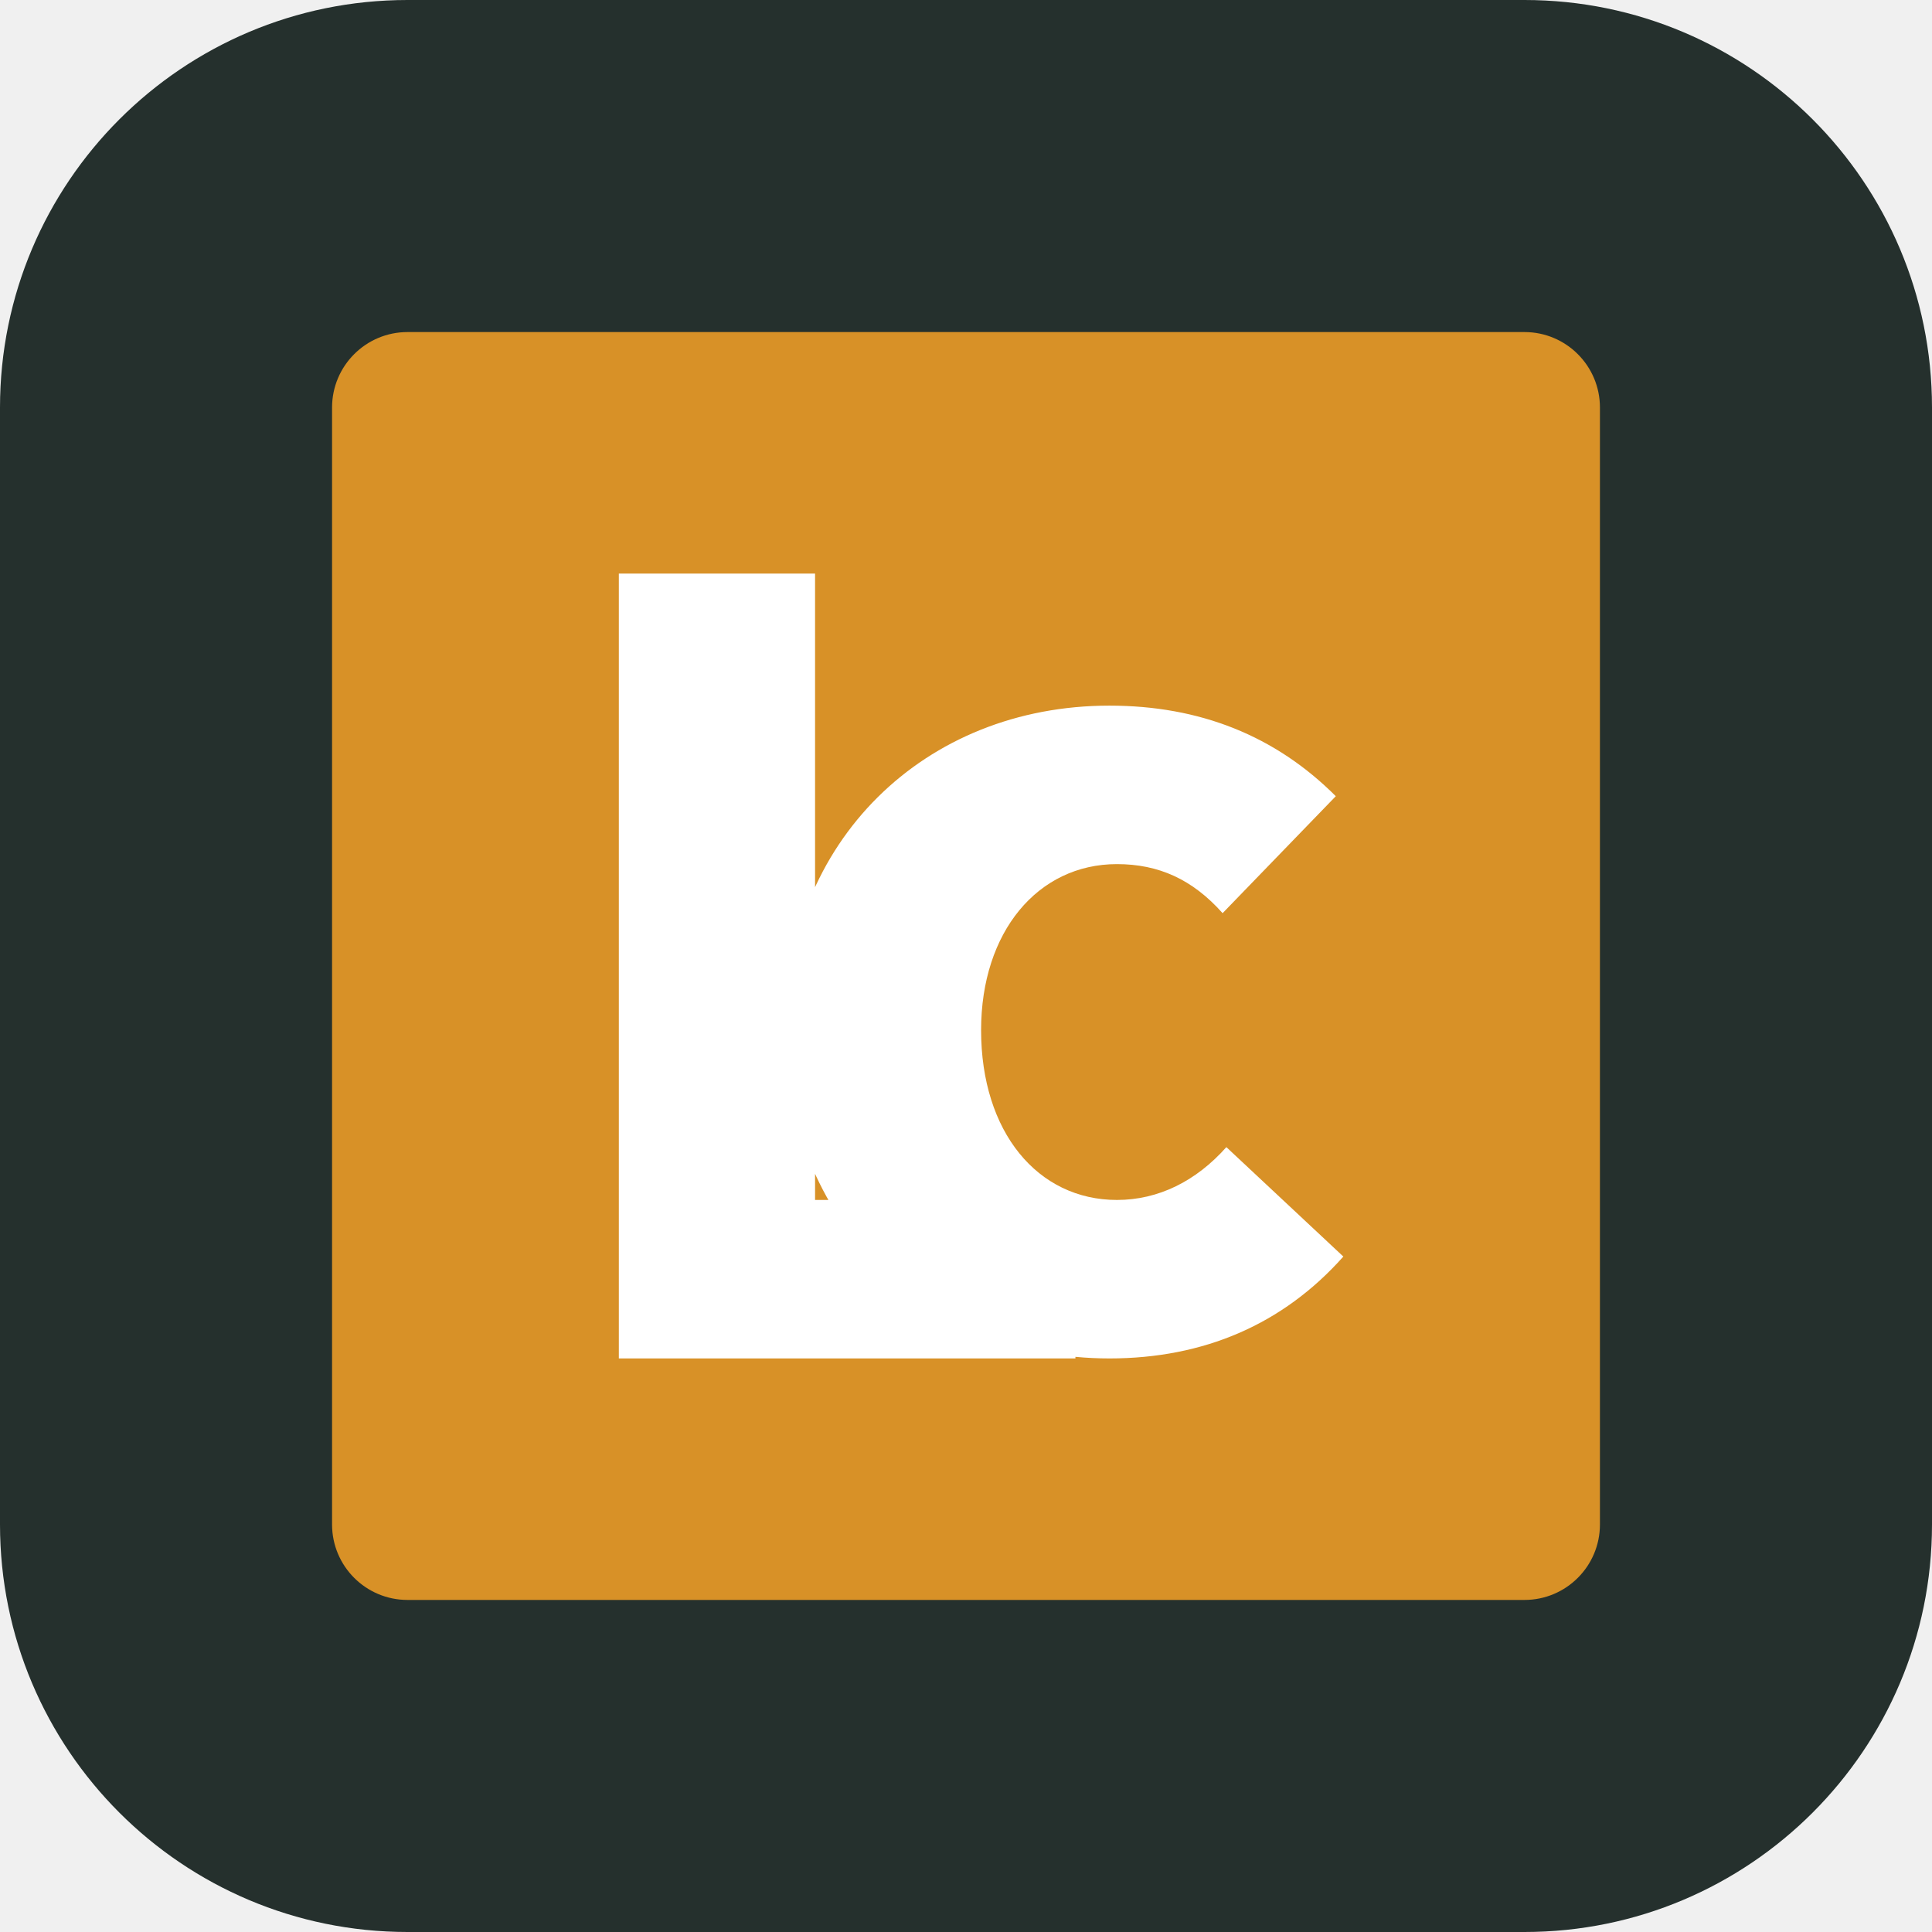
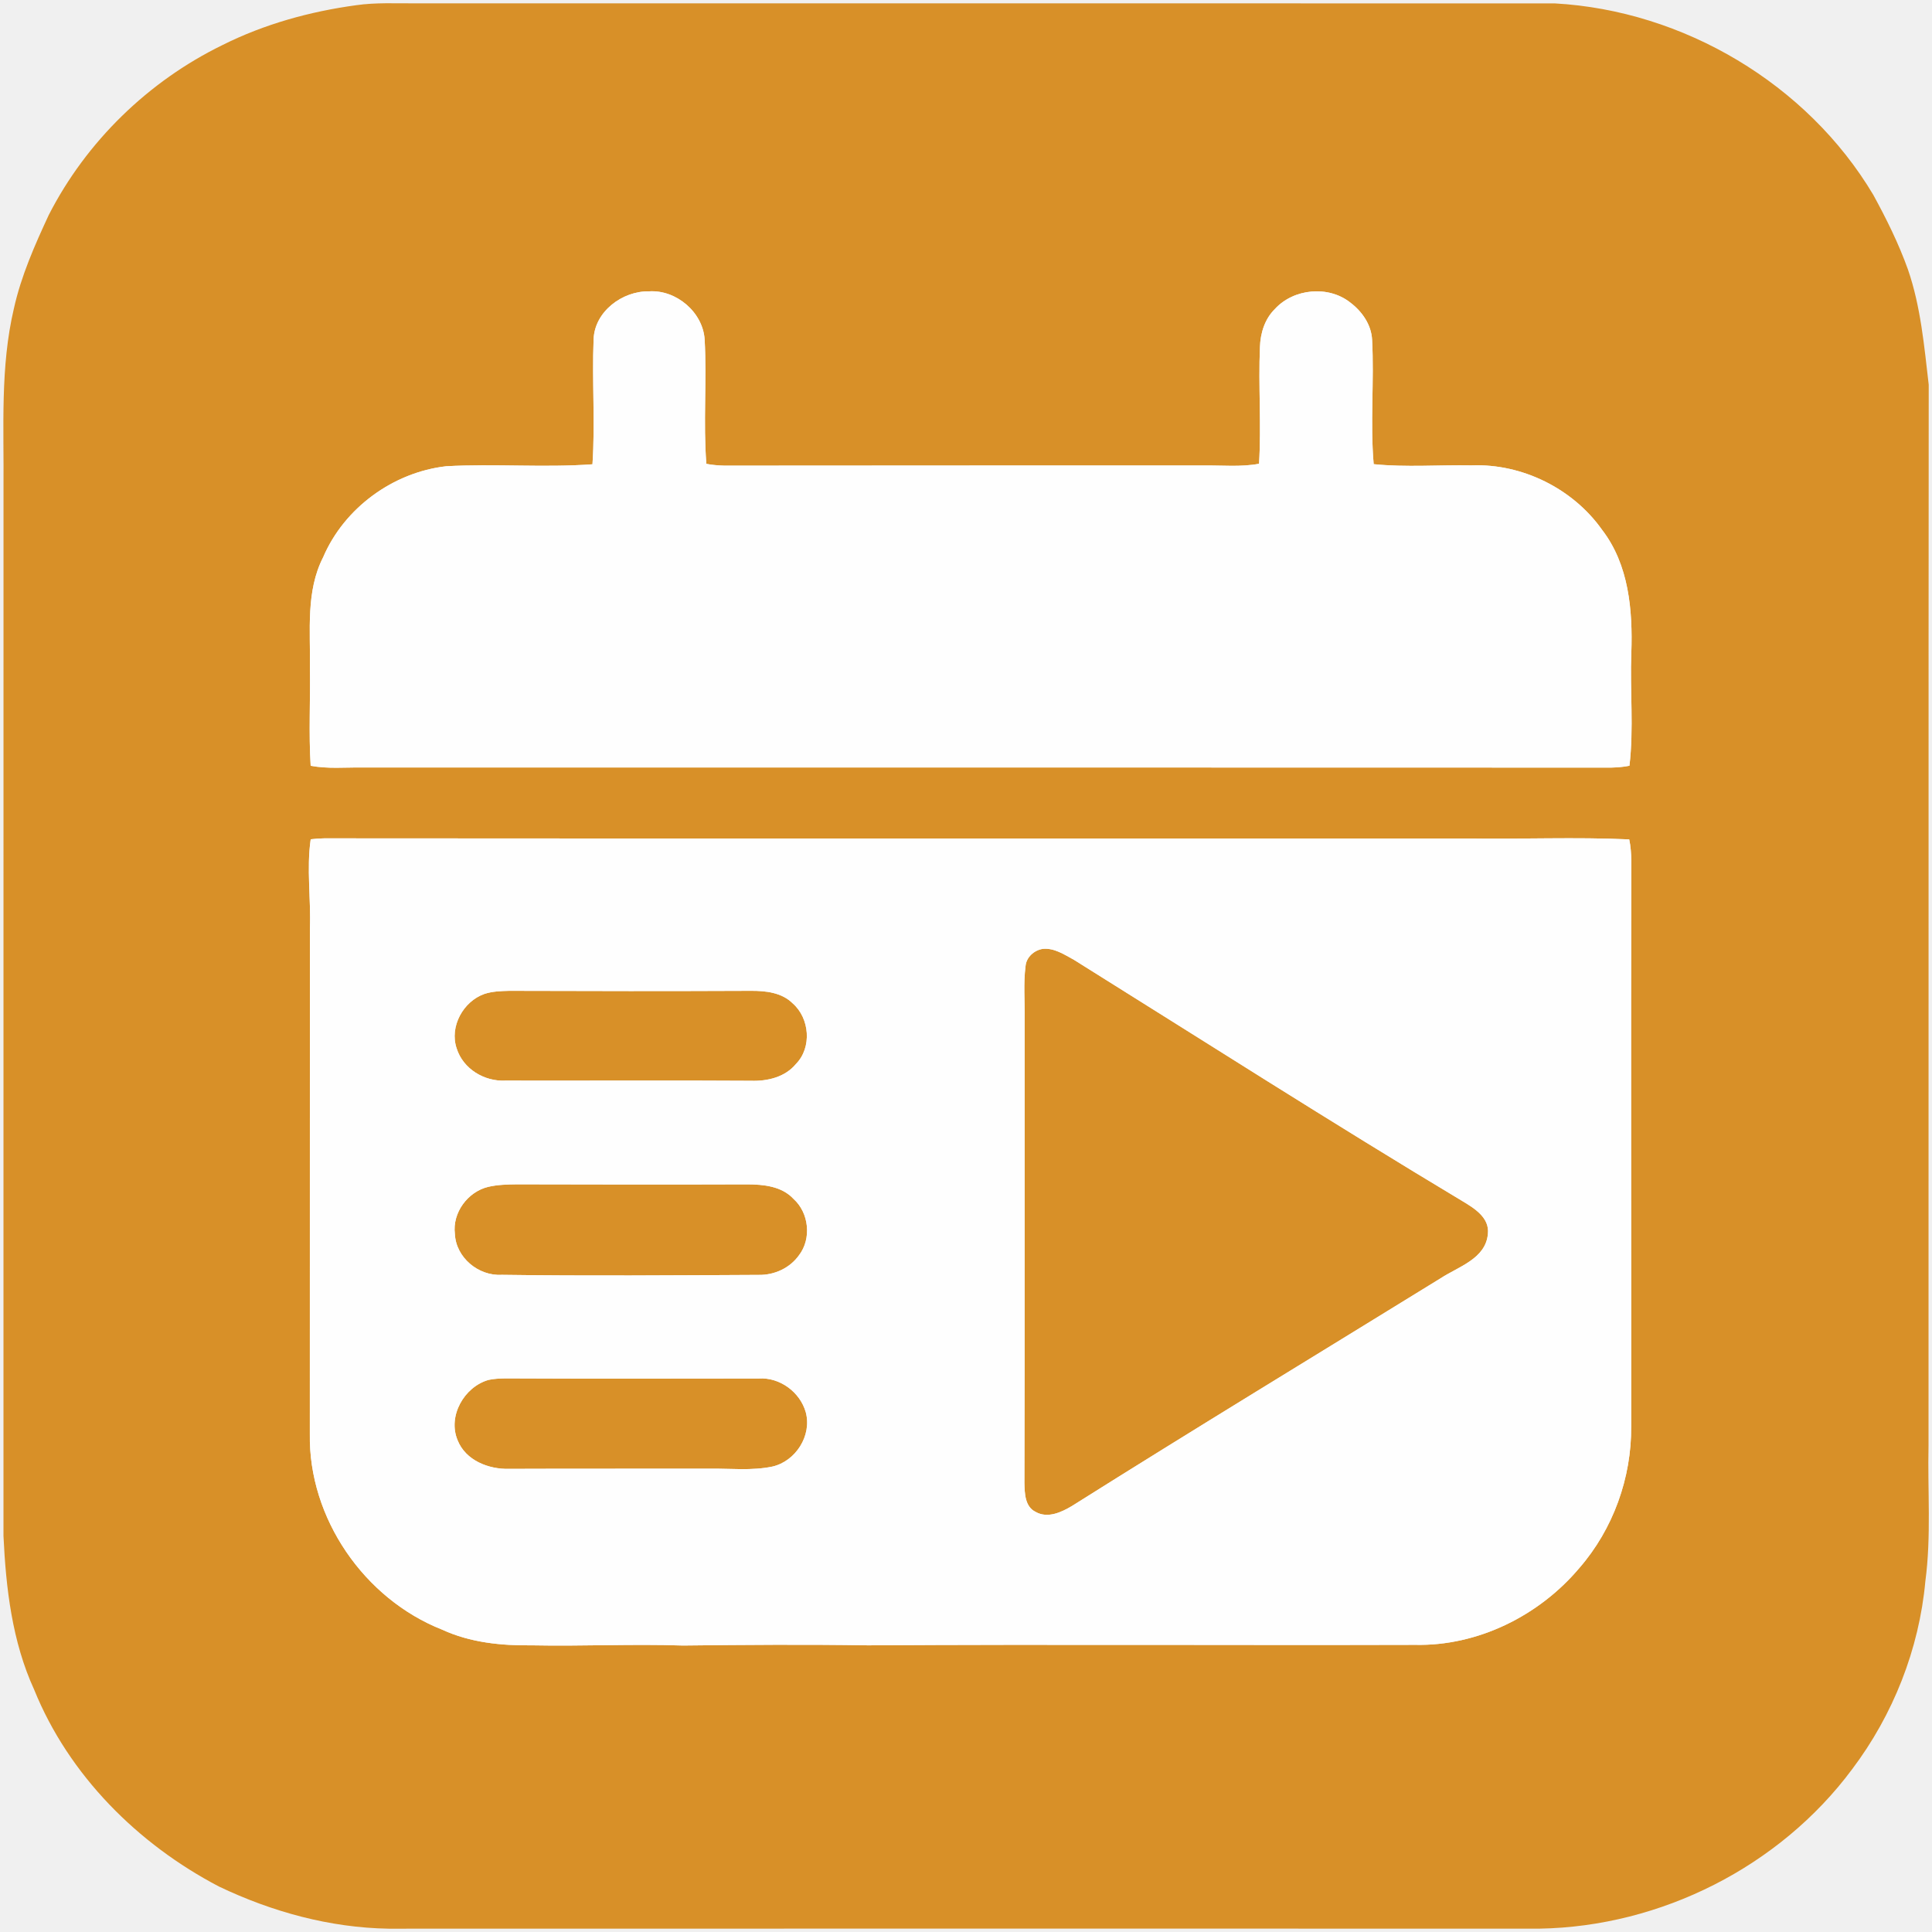
- <svg xmlns="http://www.w3.org/2000/svg" viewBox="0 0 512 512" role="img" aria-label="LessonCue">
-   <rect width="512" height="512" rx="108" fill="#25302d" />
-   <path d="M108 88h296a20 20 0 0 1 20 20v296a20 20 0 0 1-20 20H108a20 20 0 0 1-20-20V108a20 20 0 0 1 20-20Z" fill="#d89127" />
-   <path d="M164 152v208h121v-42h-69V152h-52Zm190 59c-16-16-36-24-60-24-49 0-86 36-86 86s37 87 86 87c25 0 46-9 62-27l-31-29c-8 9-18 14-29 14-21 0-36-18-36-45 0-26 15-44 36-44 11 0 20 4 28 13l30-31Z" fill="#fff" />
+ <svg xmlns="http://www.w3.org/2000/svg" width="512pt" height="512pt" viewBox="0 0 512 512" version="1.1">
+   <g id="#d89028ff">
+     <path fill="#d89028" opacity="1.00" d=" M 94.40 1.38 C 99.57 0.64 104.80 0.91 110.00 0.89 C 210.67 0.90 311.35 0.87 412.03 0.90 C 446.12 2.80 478.91 22.21 496.43 51.62 C 499.92 58.00 503.17 64.55 505.62 71.40 C 509.02 81.24 509.93 91.69 511.13 101.96 C 511.05 195.64 511.12 289.32 511.08 383.00 C 510.81 395.01 511.83 407.09 510.24 419.04 C 508.60 437.03 501.70 454.47 490.82 468.88 C 471.64 494.70 440.13 510.57 408.01 511.11 C 306.34 511.10 204.66 511.09 102.99 511.12 C 87.39 510.87 72.06 506.65 58.03 499.95 C 36.54 488.72 18.23 470.45 9.06 447.79 C 3.21 435.04 1.57 420.88 0.92 407.01 C 0.94 314.34 0.92 221.67 0.93 129.00 C 1.06 113.24 0.04 97.24 3.68 81.77 C 5.60 73.11 9.21 64.97 12.93 56.96 C 22.89 37.49 39.34 21.50 58.98 11.93 C 70.07 6.38 82.14 3.05 94.40 1.38 M 157.31 89.97 C 156.87 100.99 157.75 112.04 157.01 123.04 C 144.12 123.98 131.14 122.84 118.24 123.56 C 104.18 125.17 91.24 134.60 85.65 147.65 C 81.00 156.74 82.30 167.17 82.13 177.00 C 82.27 185.64 81.79 194.31 82.33 202.94 C 86.83 203.79 91.45 203.34 96.00 203.39 C 206.34 203.41 316.68 203.36 427.02 203.42 C 428.62 203.37 430.24 203.26 431.82 202.93 C 433.00 193.01 431.93 182.97 432.32 173.00 C 432.70 161.75 431.69 149.67 424.58 140.43 C 416.87 129.50 403.38 122.81 390.01 123.33 C 381.36 123.17 372.66 123.88 364.04 123.01 C 363.09 112.06 364.20 101.03 363.62 90.06 C 363.43 86.05 360.95 82.52 357.83 80.17 C 352.03 75.58 342.83 76.45 337.86 81.89 C 335.18 84.52 334.02 88.27 333.90 91.95 C 333.46 102.26 334.29 112.60 333.66 122.90 C 328.82 123.81 323.88 123.29 319.00 123.36 C 276.65 123.38 234.31 123.34 191.97 123.40 C 190.37 123.35 188.76 123.24 187.19 122.92 C 186.34 111.98 187.34 100.95 186.74 89.98 C 186.28 82.74 179.22 76.75 172.02 77.21 C 164.95 77.07 157.54 82.57 157.31 89.97 M 82.34 222.42 C 81.21 230.23 82.42 238.14 82.13 246.00 C 82.11 290.67 82.13 335.33 82.11 380.00 C 81.73 402.29 96.49 423.70 117.14 431.86 C 124.60 435.31 132.87 436.13 141.00 436.03 C 154.33 436.30 167.67 435.63 181.00 436.08 C 197.33 435.89 213.67 435.77 230.00 436.03 C 278.33 435.73 326.68 436.04 375.01 435.90 C 391.65 436.27 407.90 428.18 418.54 415.54 C 427.50 405.24 432.39 391.63 432.28 378.00 C 432.32 327.99 432.19 277.97 432.32 227.96 C 432.27 226.11 432.15 224.25 431.76 222.45 C 417.52 221.79 403.25 222.43 389.00 222.21 C 287.99 222.17 186.98 222.26 85.97 222.17 C 84.75 222.18 83.54 222.27 82.34 222.42 Z" />
+     <path fill="#d89028" opacity="1.00" d=" M 276.29 251.47 C 279.34 251.13 282.06 252.98 284.62 254.37 C 318.90 275.78 352.96 297.56 387.63 318.35 C 390.77 320.24 394.77 322.71 394.31 326.97 C 393.75 333.60 386.47 335.67 381.74 338.78 C 349.18 358.86 316.47 378.70 284.10 399.09 C 281.27 400.78 277.62 402.48 274.44 400.66 C 271.60 399.27 271.55 395.75 271.48 393.03 C 271.60 352.02 271.50 311.01 271.54 270.00 C 271.61 265.34 271.19 260.66 271.78 256.04 C 271.98 253.67 274.03 251.85 276.29 251.47 Z" />
+     <path fill="#d89028" opacity="1.00" d=" M 128.38 263.40 C 130.51 262.70 132.77 262.64 134.98 262.58 C 156.33 262.66 177.67 262.67 199.02 262.58 C 202.90 262.56 207.20 263.02 210.09 265.92 C 214.58 269.86 215.21 277.60 210.95 281.94 C 208.07 285.46 203.38 286.56 199.01 286.42 C 177.33 286.28 155.65 286.42 133.97 286.37 C 128.37 286.67 122.73 283.28 121.02 277.84 C 119.06 272.07 122.76 265.37 128.38 263.40 Z" />
+     <path fill="#d89028" opacity="1.00" d=" M 129.38 314.53 C 131.87 313.95 134.45 313.89 136.99 313.86 C 157.33 313.91 177.68 313.94 198.02 313.87 C 202.34 313.88 207.17 314.35 210.29 317.72 C 214.41 321.42 215.12 328.29 211.72 332.68 C 209.30 336.07 205.19 337.94 201.06 337.86 C 178.35 337.97 155.65 338.16 132.95 337.84 C 126.80 338.20 120.83 333.27 120.55 327.02 C 119.84 321.39 123.94 315.84 129.38 314.53 Z" />
+     <path fill="#d89028" opacity="1.00" d=" M 129.43 365.70 C 130.91 365.37 132.42 365.32 133.93 365.29 C 156.31 365.40 178.69 365.34 201.06 365.32 C 206.65 364.94 212.04 368.92 213.54 374.27 C 215.21 380.46 210.85 387.26 204.68 388.66 C 199.19 389.80 193.55 389.14 188.00 389.21 C 170.32 389.25 152.64 389.19 134.96 389.26 C 129.51 389.42 123.38 387.05 121.26 381.65 C 118.60 375.26 123.00 367.56 129.43 365.70 Z" />
+   </g>
+   <g id="#fefefeff">
+     <path fill="#fefefe" opacity="1.00" d=" M 157.31 89.97 C 157.54 82.57 164.95 77.07 172.02 77.21 C 179.22 76.75 186.28 82.74 186.74 89.98 C 187.34 100.95 186.34 111.98 187.19 122.92 C 188.76 123.24 190.37 123.35 191.97 123.40 C 234.31 123.34 276.65 123.38 319.00 123.36 C 323.88 123.29 328.82 123.81 333.66 122.90 C 334.29 112.60 333.46 102.26 333.90 91.95 C 334.02 88.27 335.18 84.52 337.86 81.89 C 342.83 76.45 352.03 75.58 357.83 80.17 C 360.95 82.52 363.43 86.05 363.62 90.06 C 364.20 101.03 363.09 112.06 364.04 123.01 C 372.66 123.88 381.36 123.17 390.01 123.33 C 403.38 122.81 416.87 129.50 424.58 140.43 C 431.69 149.67 432.70 161.75 432.32 173.00 C 431.93 182.97 433.00 193.01 431.82 202.93 C 430.24 203.26 428.62 203.37 427.02 203.42 C 316.68 203.36 206.34 203.41 96.00 203.39 C 91.45 203.34 86.83 203.79 82.33 202.94 C 81.79 194.31 82.27 185.64 82.13 177.00 C 82.30 167.17 81.00 156.74 85.65 147.65 C 91.24 134.60 104.18 125.17 118.24 123.56 C 131.14 122.84 144.12 123.98 157.01 123.04 C 157.75 112.04 156.87 100.99 157.31 89.97 Z" />
+     <path fill="#fefefe" opacity="1.00" d=" M 82.34 222.42 C 83.54 222.27 84.75 222.18 85.97 222.17 C 186.98 222.26 287.99 222.17 389.00 222.21 C 403.25 222.43 417.52 221.79 431.76 222.45 C 432.15 224.25 432.27 226.11 432.32 227.96 C 432.19 277.97 432.32 327.99 432.28 378.00 C 432.39 391.63 427.50 405.24 418.54 415.54 C 407.90 428.18 391.65 436.27 375.01 435.90 C 326.68 436.04 278.33 435.73 230.00 436.03 C 213.67 435.77 197.33 435.89 181.00 436.08 C 167.67 435.63 154.33 436.30 141.00 436.03 C 132.87 436.13 124.60 435.31 117.14 431.86 C 96.49 423.70 81.73 402.29 82.11 380.00 C 82.13 335.33 82.11 290.67 82.13 246.00 C 82.42 238.14 81.21 230.23 82.34 222.42 M 276.29 251.47 C 274.03 251.85 271.98 253.67 271.78 256.04 C 271.19 260.66 271.61 265.34 271.54 270.00 C 271.50 311.01 271.60 352.02 271.48 393.03 C 271.55 395.75 271.60 399.27 274.44 400.66 C 277.62 402.48 281.27 400.78 284.10 399.09 C 316.47 378.70 349.18 358.86 381.74 338.78 C 386.47 335.67 393.75 333.60 394.31 326.97 C 394.77 322.71 390.77 320.24 387.63 318.35 C 352.96 297.56 318.90 275.78 284.62 254.37 C 282.06 252.98 279.34 251.13 276.29 251.47 M 128.38 263.40 C 122.76 265.37 119.06 272.07 121.02 277.84 C 122.73 283.28 128.37 286.67 133.97 286.37 C 155.65 286.42 177.33 286.28 199.01 286.42 C 203.38 286.56 208.07 285.46 210.95 281.94 C 215.21 277.60 214.58 269.86 210.09 265.92 C 207.20 263.02 202.90 262.56 199.02 262.58 C 177.67 262.67 156.33 262.66 134.98 262.58 C 132.77 262.64 130.51 262.70 128.38 263.40 M 129.38 314.53 C 123.94 315.84 119.84 321.39 120.55 327.02 C 120.83 333.27 126.80 338.20 132.95 337.84 C 155.65 338.16 178.35 337.97 201.06 337.86 C 205.19 337.94 209.30 336.07 211.72 332.68 C 215.12 328.29 214.41 321.42 210.29 317.72 C 207.17 314.35 202.34 313.88 198.02 313.87 C 177.68 313.94 157.33 313.91 136.99 313.86 C 134.45 313.89 131.87 313.95 129.38 314.53 M 129.43 365.70 C 123.00 367.56 118.60 375.26 121.26 381.65 C 123.38 387.05 129.51 389.42 134.96 389.26 C 152.64 389.19 170.32 389.25 188.00 389.21 C 193.55 389.14 199.19 389.80 204.68 388.66 C 210.85 387.26 215.21 380.46 213.54 374.27 C 212.04 368.92 206.65 364.94 201.06 365.32 C 178.69 365.34 156.31 365.40 133.93 365.29 C 132.42 365.32 130.91 365.37 129.43 365.70 Z" />
+   </g>
</svg>
